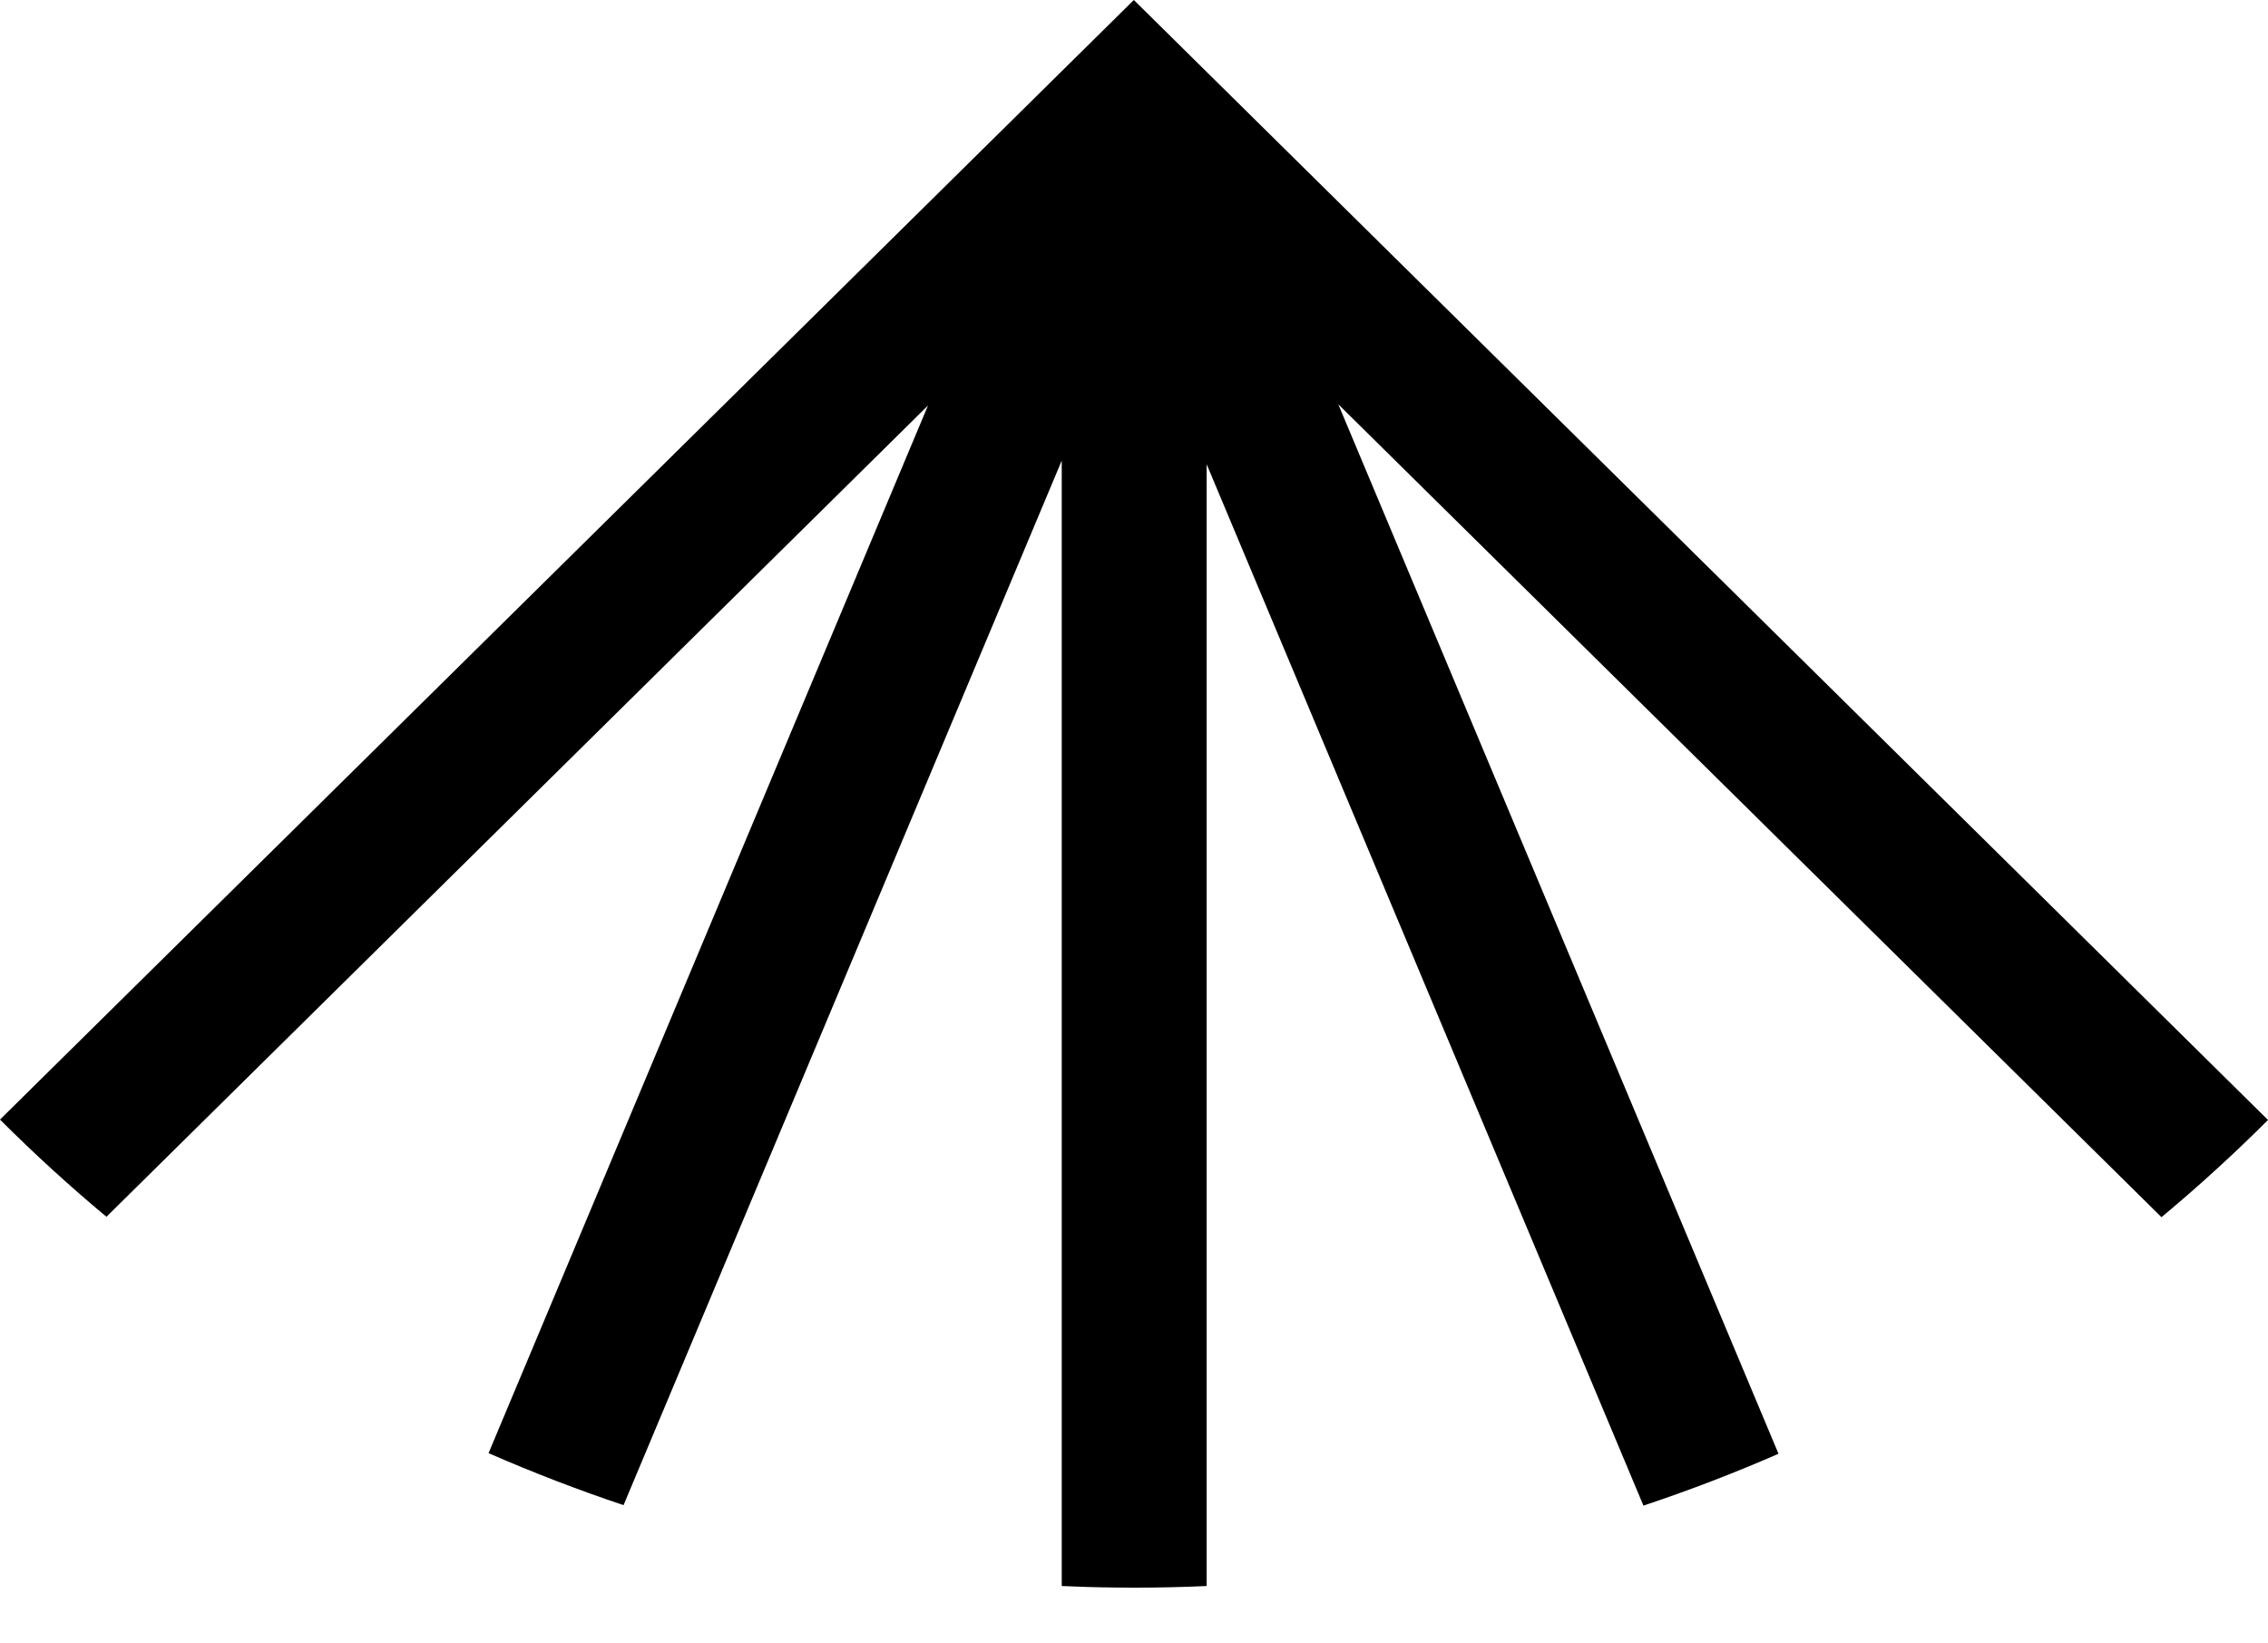
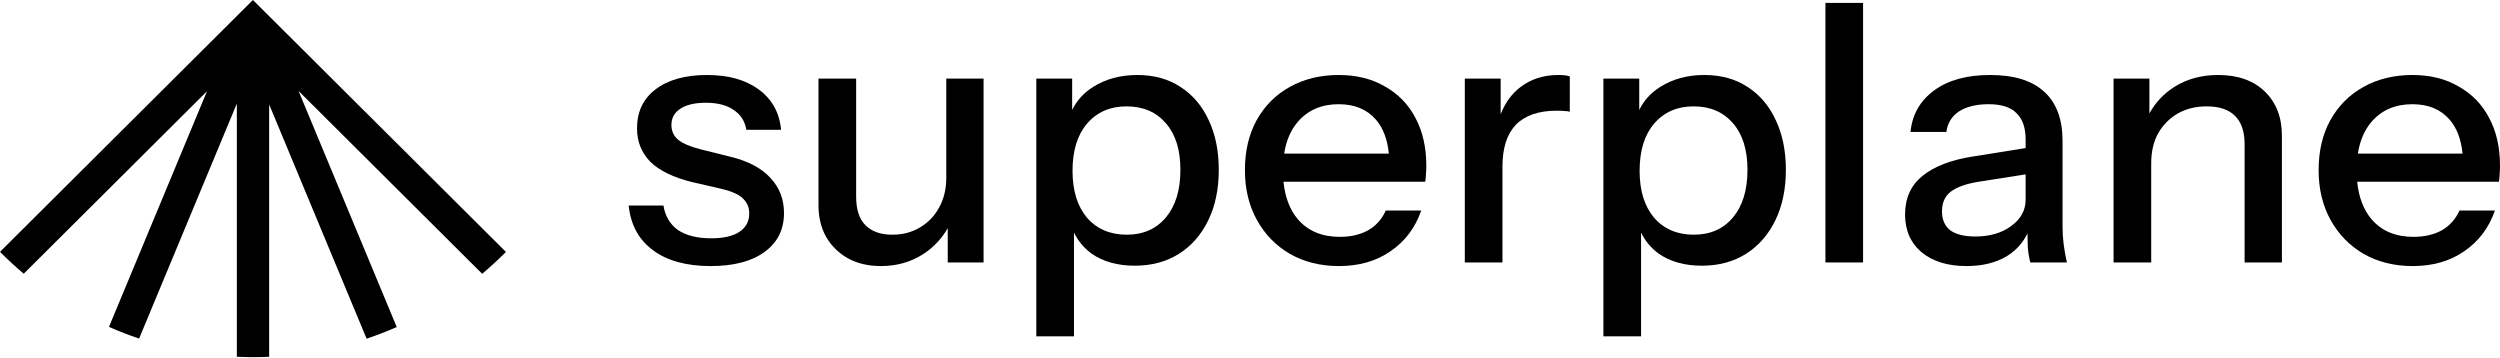
- <svg xmlns="http://www.w3.org/2000/svg" width="29" height="21" viewBox="0 0 29 21" fill="none">
-   <path d="M29 14.32C28.566 14.754 28.111 15.169 27.638 15.563L17.112 5.169L22.741 18.588C22.178 18.834 21.602 19.055 21.014 19.251L15.429 5.936V20.279C15.122 20.293 14.813 20.3 14.502 20.3L14.239 20.298C14.017 20.296 13.796 20.289 13.576 20.279V5.889L7.973 19.245C7.385 19.048 6.809 18.826 6.247 18.58L11.866 5.185L1.361 15.558C0.888 15.164 0.434 14.749 0 14.315L14.498 0L29 14.32Z" fill="currentColor" />
+ <svg xmlns="http://www.w3.org/2000/svg" width="280" height="40" viewBox="0 0 280 40" fill="none">
+   <path d="M56.664 28.217C55.815 29.072 54.926 29.889 54.003 30.665L33.436 10.185L44.434 36.626C43.335 37.11 42.209 37.547 41.06 37.933L30.146 11.697V39.959C29.547 39.986 28.943 40 28.337 40L27.822 39.996C27.389 39.991 26.957 39.978 26.526 39.959V11.604L15.579 37.92C14.43 37.534 13.305 37.096 12.205 36.611L23.185 10.217L2.659 30.656C1.736 29.88 0.849 29.062 0 28.206L28.327 0L56.664 28.217Z" fill="#000" />
+   <path fill-rule="evenodd" clip-rule="evenodd" d="M127.381 8.4C129.246 8.4 130.854 8.844 132.206 9.732C133.584 10.62 134.639 11.859 135.368 13.447C136.125 15.035 136.503 16.892 136.503 19.019C136.503 21.172 136.111 23.056 135.328 24.671C134.544 26.286 133.449 27.538 132.044 28.426C130.638 29.314 128.989 29.758 127.097 29.758C125.15 29.758 123.529 29.301 122.231 28.386C121.394 27.765 120.746 26.986 120.285 26.049V37.672H116.068V8.804H120.082V12.32C120.589 11.266 121.372 10.403 122.434 9.732C123.839 8.844 125.489 8.4 127.381 8.4ZM126.164 11.913C124.326 11.913 122.853 12.559 121.745 13.851C120.663 15.116 120.122 16.879 120.122 19.14C120.122 21.347 120.663 23.096 121.745 24.388C122.853 25.653 124.339 26.286 126.204 26.286C128.042 26.286 129.502 25.64 130.584 24.348C131.665 23.056 132.206 21.28 132.206 19.019C132.206 16.785 131.665 15.049 130.584 13.811C129.502 12.546 128.029 11.913 126.164 11.913Z" fill="#000" />
+   <path fill-rule="evenodd" clip-rule="evenodd" d="M190.893 8.4C192.759 8.4 194.367 8.844 195.718 9.732C197.097 10.62 198.151 11.859 198.881 13.447C199.638 15.035 200.017 16.892 200.017 19.019C200.017 21.172 199.625 23.056 198.841 24.671C198.057 26.286 196.962 27.538 195.556 28.426C194.151 29.314 192.502 29.758 190.61 29.758C188.664 29.758 187.041 29.301 185.744 28.386C184.907 27.765 184.259 26.986 183.798 26.051V37.672H179.581V8.804H183.595V12.321C184.101 11.267 184.885 10.403 185.947 9.732C187.353 8.844 189.001 8.4 190.893 8.4ZM189.677 11.913C187.839 11.913 186.366 12.559 185.257 13.851C184.176 15.116 183.636 16.879 183.636 19.14C183.636 21.347 184.176 23.096 185.257 24.388C186.366 25.653 187.852 26.286 189.718 26.286C191.556 26.286 193.016 25.64 194.097 24.348C195.178 23.056 195.718 21.28 195.718 19.019C195.718 16.785 195.178 15.049 194.097 13.811C193.016 12.546 191.542 11.913 189.677 11.913Z" fill="#000" />
+   <path d="M79.171 8.4C81.577 8.4 83.51 8.939 84.969 10.015C86.456 11.092 87.294 12.599 87.483 14.537H83.591C83.428 13.568 82.955 12.828 82.172 12.317C81.415 11.778 80.374 11.509 79.049 11.509C77.806 11.509 76.847 11.738 76.171 12.195C75.522 12.626 75.198 13.232 75.198 14.012C75.198 14.658 75.441 15.197 75.927 15.627C76.441 16.058 77.279 16.421 78.441 16.718L81.847 17.565C83.82 18.05 85.307 18.844 86.308 19.947C87.308 21.024 87.808 22.329 87.808 23.864C87.808 25.721 87.078 27.174 85.618 28.224C84.185 29.274 82.171 29.799 79.577 29.799C76.874 29.799 74.724 29.206 73.129 28.022C71.535 26.838 70.629 25.169 70.413 23.016H74.305C74.495 24.2 75.035 25.115 75.927 25.761C76.847 26.38 78.09 26.69 79.658 26.69C81.036 26.69 82.091 26.447 82.82 25.963C83.55 25.478 83.915 24.792 83.915 23.904C83.915 23.258 83.699 22.72 83.266 22.289C82.861 21.831 82.05 21.454 80.834 21.158L77.509 20.391C75.427 19.88 73.873 19.126 72.846 18.131C71.846 17.108 71.346 15.856 71.346 14.375C71.346 12.518 72.035 11.065 73.414 10.015C74.819 8.939 76.738 8.4 79.171 8.4Z" fill="#000" />
+   <path d="M95.888 22.047C95.888 23.473 96.239 24.537 96.942 25.237C97.645 25.936 98.645 26.286 99.943 26.286C101.105 26.286 102.133 26.017 103.024 25.479C103.943 24.941 104.659 24.2 105.173 23.258C105.714 22.289 105.984 21.172 105.984 19.907V8.804H110.16V29.395H106.146V25.553C105.481 26.73 104.563 27.702 103.389 28.466C102.011 29.355 100.429 29.799 98.645 29.799C97.267 29.799 96.05 29.516 94.996 28.951C93.942 28.359 93.117 27.551 92.522 26.528C91.955 25.505 91.671 24.335 91.671 23.016V8.804H95.888V22.047Z" fill="#000" />
+   <path fill-rule="evenodd" clip-rule="evenodd" d="M149.933 8.4C151.934 8.4 153.663 8.831 155.123 9.692C156.61 10.527 157.745 11.697 158.529 13.204C159.34 14.712 159.746 16.502 159.746 18.574C159.746 18.897 159.732 19.207 159.705 19.503C159.705 19.772 159.678 20.055 159.624 20.351H143.751C143.923 22.085 144.456 23.484 145.352 24.55C146.487 25.869 148.055 26.528 150.055 26.528C151.271 26.528 152.325 26.286 153.217 25.801C154.109 25.29 154.772 24.55 155.204 23.581H159.178C158.502 25.519 157.353 27.04 155.732 28.143C154.137 29.247 152.217 29.799 149.974 29.799C147.892 29.799 146.054 29.341 144.459 28.426C142.892 27.511 141.662 26.245 140.77 24.631C139.878 23.016 139.432 21.159 139.432 19.059C139.432 16.933 139.864 15.075 140.729 13.488C141.621 11.873 142.865 10.62 144.459 9.732C146.054 8.844 147.879 8.4 149.933 8.4ZM149.933 11.671C148.014 11.671 146.487 12.33 145.352 13.649C144.56 14.572 144.052 15.757 143.826 17.202H155.55C155.391 15.6 154.911 14.335 154.11 13.407C153.109 12.249 151.717 11.671 149.933 11.671Z" fill="#000" />
+   <path fill-rule="evenodd" clip-rule="evenodd" d="M222.896 8.4C225.599 8.4 227.626 9.033 228.978 10.298C230.329 11.536 231.006 13.367 231.006 15.789V25.438C231.006 26.057 231.046 26.69 231.127 27.336C231.208 27.982 231.33 28.668 231.492 29.395H227.397C227.261 28.884 227.167 28.318 227.113 27.699C227.093 27.25 227.081 26.73 227.076 26.14C226.565 27.194 225.807 28.037 224.802 28.668C223.558 29.422 222.044 29.799 220.26 29.799C218.152 29.799 216.476 29.287 215.233 28.264C213.989 27.215 213.368 25.802 213.368 24.025C213.368 22.195 214.016 20.755 215.314 19.705C216.638 18.628 218.53 17.901 220.99 17.524L226.87 16.583V15.627C226.87 14.309 226.532 13.326 225.856 12.68C225.207 12.007 224.166 11.671 222.734 11.671C221.355 11.671 220.247 11.94 219.409 12.478C218.598 13.017 218.125 13.783 217.99 14.779H213.976C214.165 12.841 215.044 11.293 216.612 10.136C218.179 8.979 220.274 8.4 222.896 8.4ZM221.639 20.351C220.261 20.567 219.22 20.93 218.517 21.441C217.841 21.953 217.503 22.693 217.503 23.662C217.503 24.604 217.814 25.317 218.436 25.801C219.084 26.259 220.017 26.488 221.234 26.488C222.855 26.488 224.193 26.098 225.248 25.317C226.329 24.537 226.87 23.554 226.87 22.37V19.529L221.639 20.351Z" fill="#000" />
+   <path fill-rule="evenodd" clip-rule="evenodd" d="M270.188 8.4C272.188 8.4 273.918 8.831 275.377 9.692C276.864 10.527 277.999 11.697 278.783 13.204C279.594 14.712 280 16.502 280 18.574C280 18.897 279.986 19.207 279.959 19.503C279.959 19.772 279.932 20.055 279.878 20.351H264.005C264.177 22.085 264.711 23.484 265.606 24.55C266.741 25.869 268.309 26.528 270.309 26.528C271.525 26.528 272.58 26.286 273.472 25.801C274.364 25.29 275.026 24.55 275.459 23.581H279.432C278.756 25.519 277.608 27.04 275.986 28.143C274.391 29.247 272.472 29.799 270.228 29.799C268.147 29.799 266.309 29.341 264.714 28.426C263.146 27.511 261.916 26.245 261.024 24.631C260.132 23.016 259.686 21.159 259.686 19.059C259.686 16.933 260.118 15.075 260.983 13.488C261.875 11.873 263.119 10.62 264.714 9.732C266.309 8.844 268.133 8.4 270.188 8.4ZM270.188 11.671C268.268 11.671 266.741 12.33 265.606 13.649C264.814 14.572 264.307 15.757 264.081 17.202H275.805C275.646 15.6 275.166 14.335 274.364 13.407C273.364 12.249 271.972 11.671 270.188 11.671Z" fill="#000" />
+   <path d="M174.52 8.4C175.142 8.4 175.574 8.454 175.817 8.562V12.518C175.682 12.465 175.493 12.438 175.25 12.438C175.007 12.411 174.709 12.398 174.358 12.398C172.331 12.398 170.803 12.922 169.776 13.972C168.776 15.022 168.276 16.583 168.276 18.655V29.395H164.059V8.804H168.073V12.797C168.575 11.518 169.305 10.51 170.263 9.773C171.452 8.858 172.871 8.4 174.52 8.4Z" fill="#000" />
+   <path d="M208.664 29.395H204.448V0.325H208.664V29.395Z" fill="#000" />
+   <path d="M248.436 8.4C250.653 8.4 252.396 9.019 253.667 10.258C254.937 11.496 255.573 13.137 255.573 15.183V29.395H251.396V16.152C251.396 14.726 251.032 13.662 250.302 12.962C249.599 12.262 248.545 11.913 247.139 11.913C245.923 11.913 244.841 12.182 243.895 12.72C242.976 13.258 242.247 13.999 241.706 14.941C241.192 15.883 240.935 17 240.935 18.292V29.395H236.719V8.804H240.733V12.708C241.401 11.482 242.332 10.489 243.53 9.732C244.936 8.844 246.571 8.4 248.436 8.4Z" fill="#000" />
</svg>
